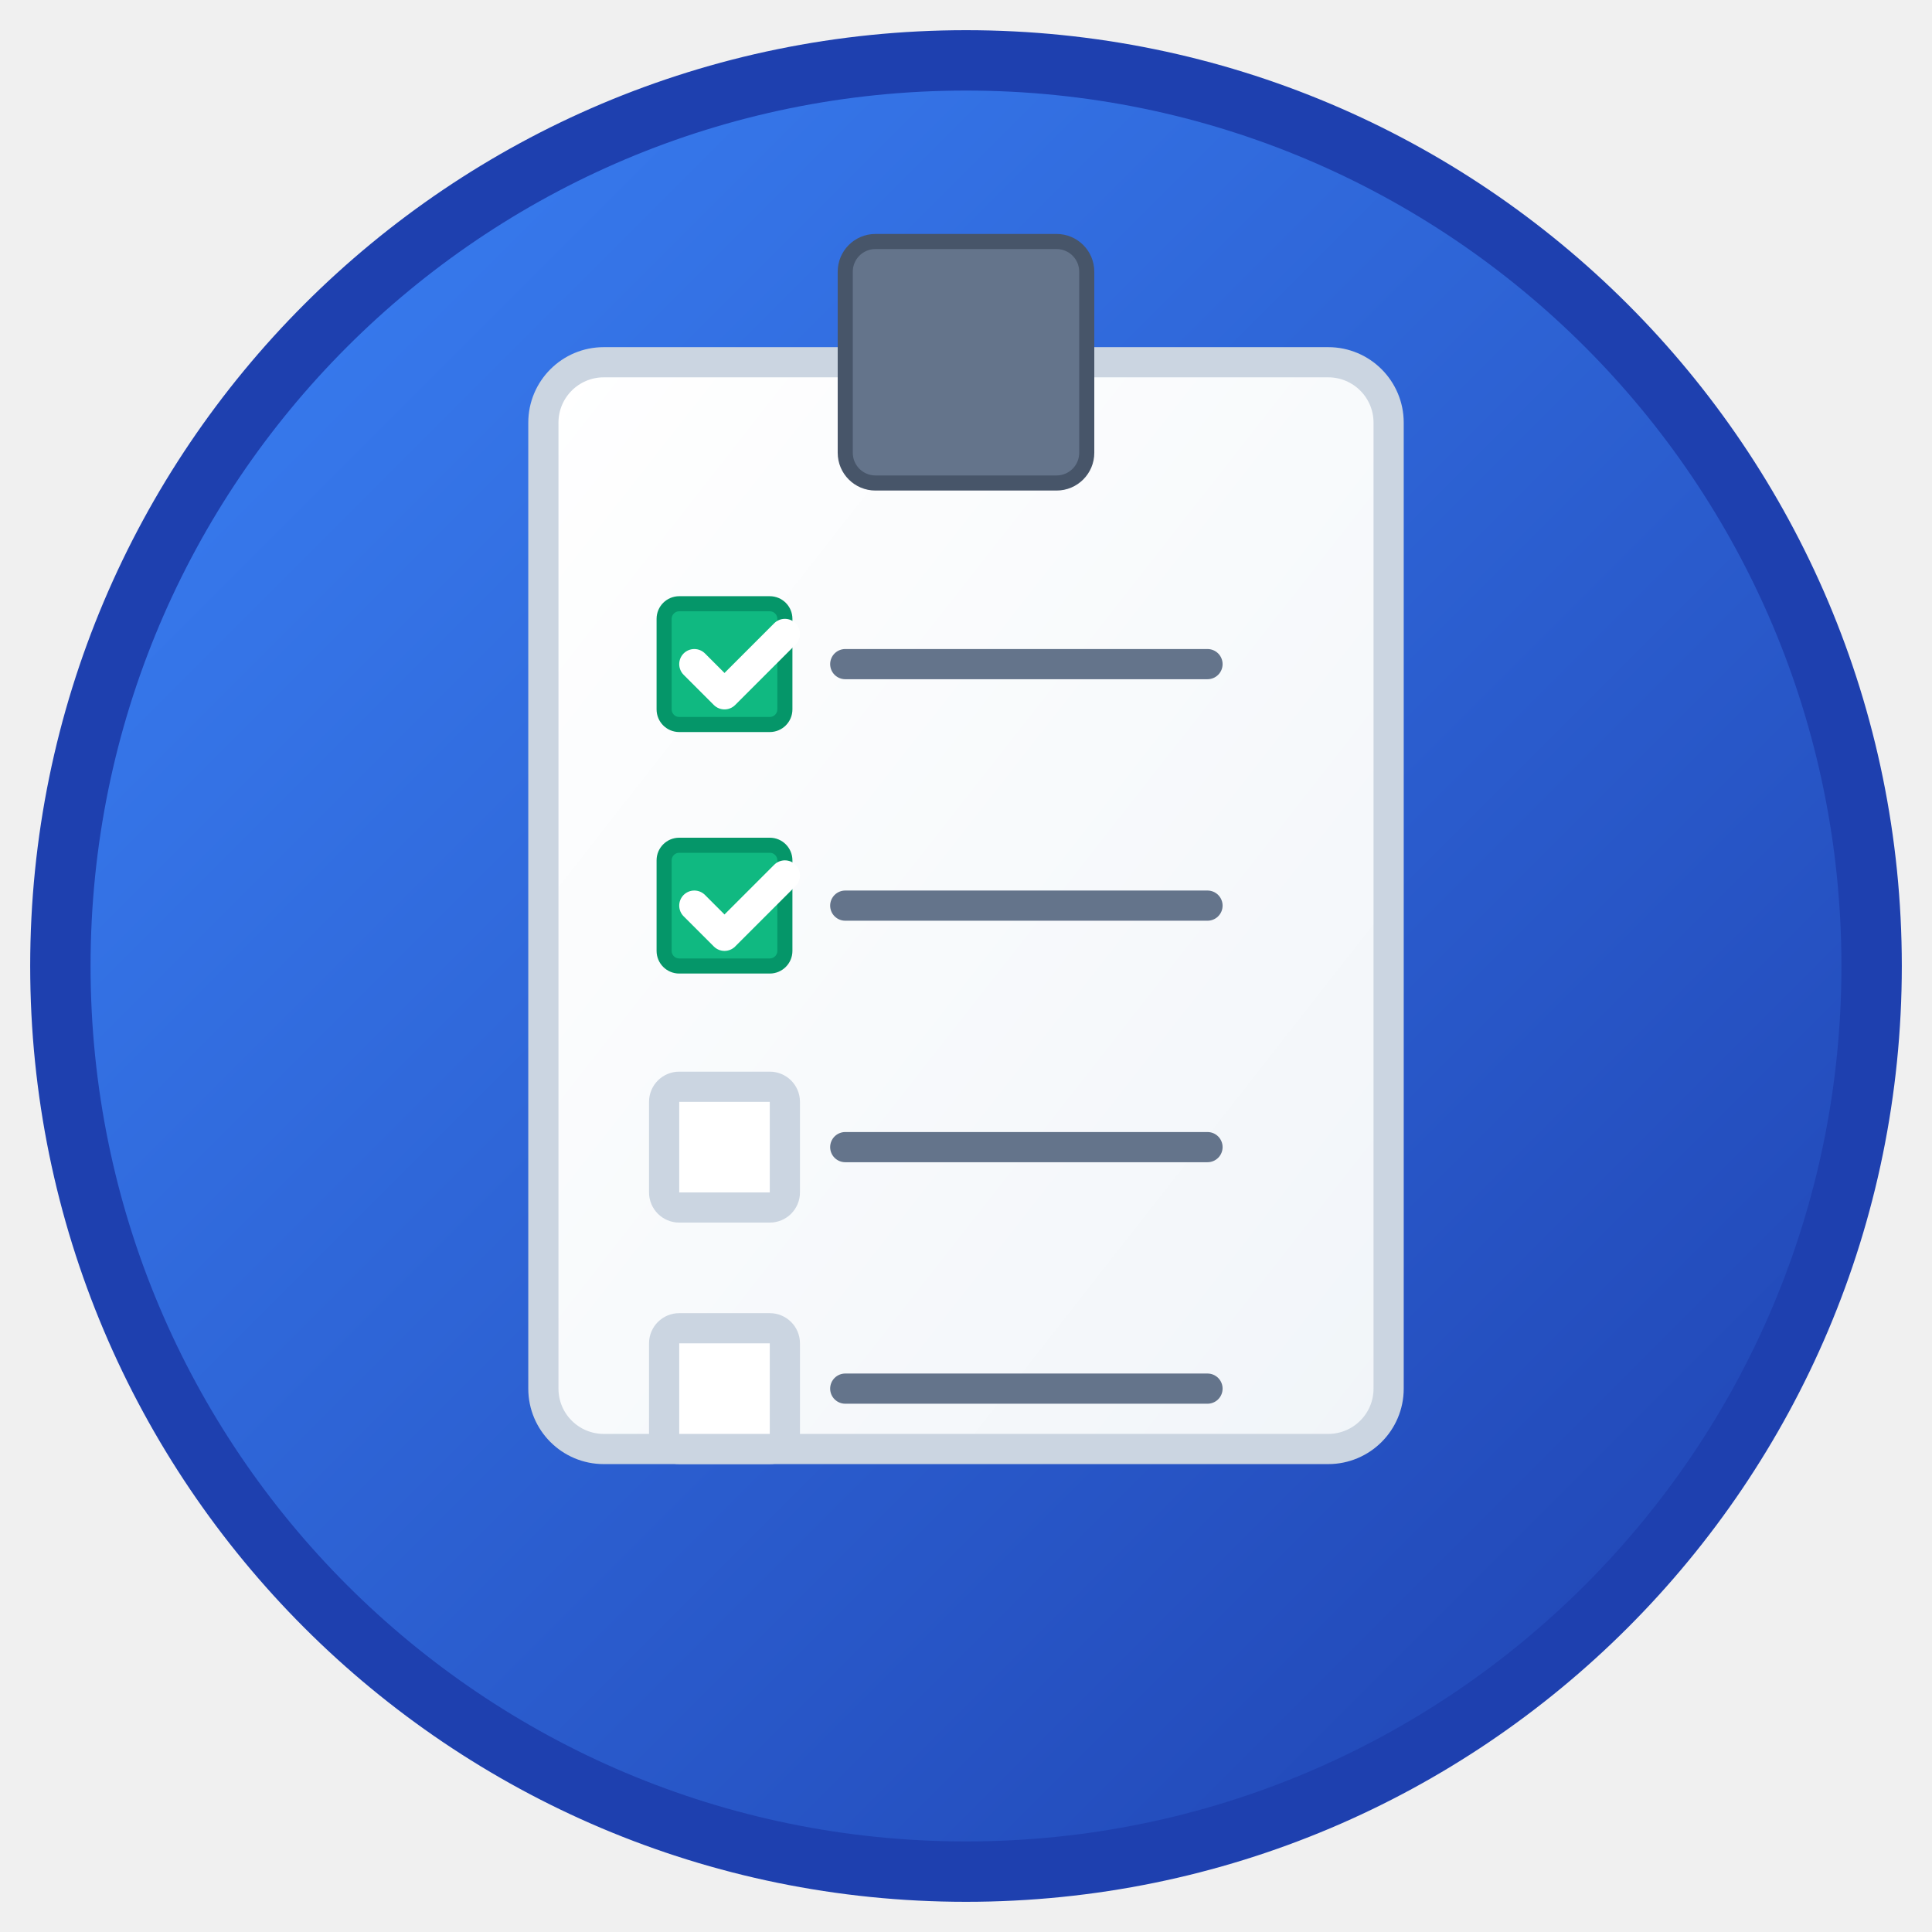
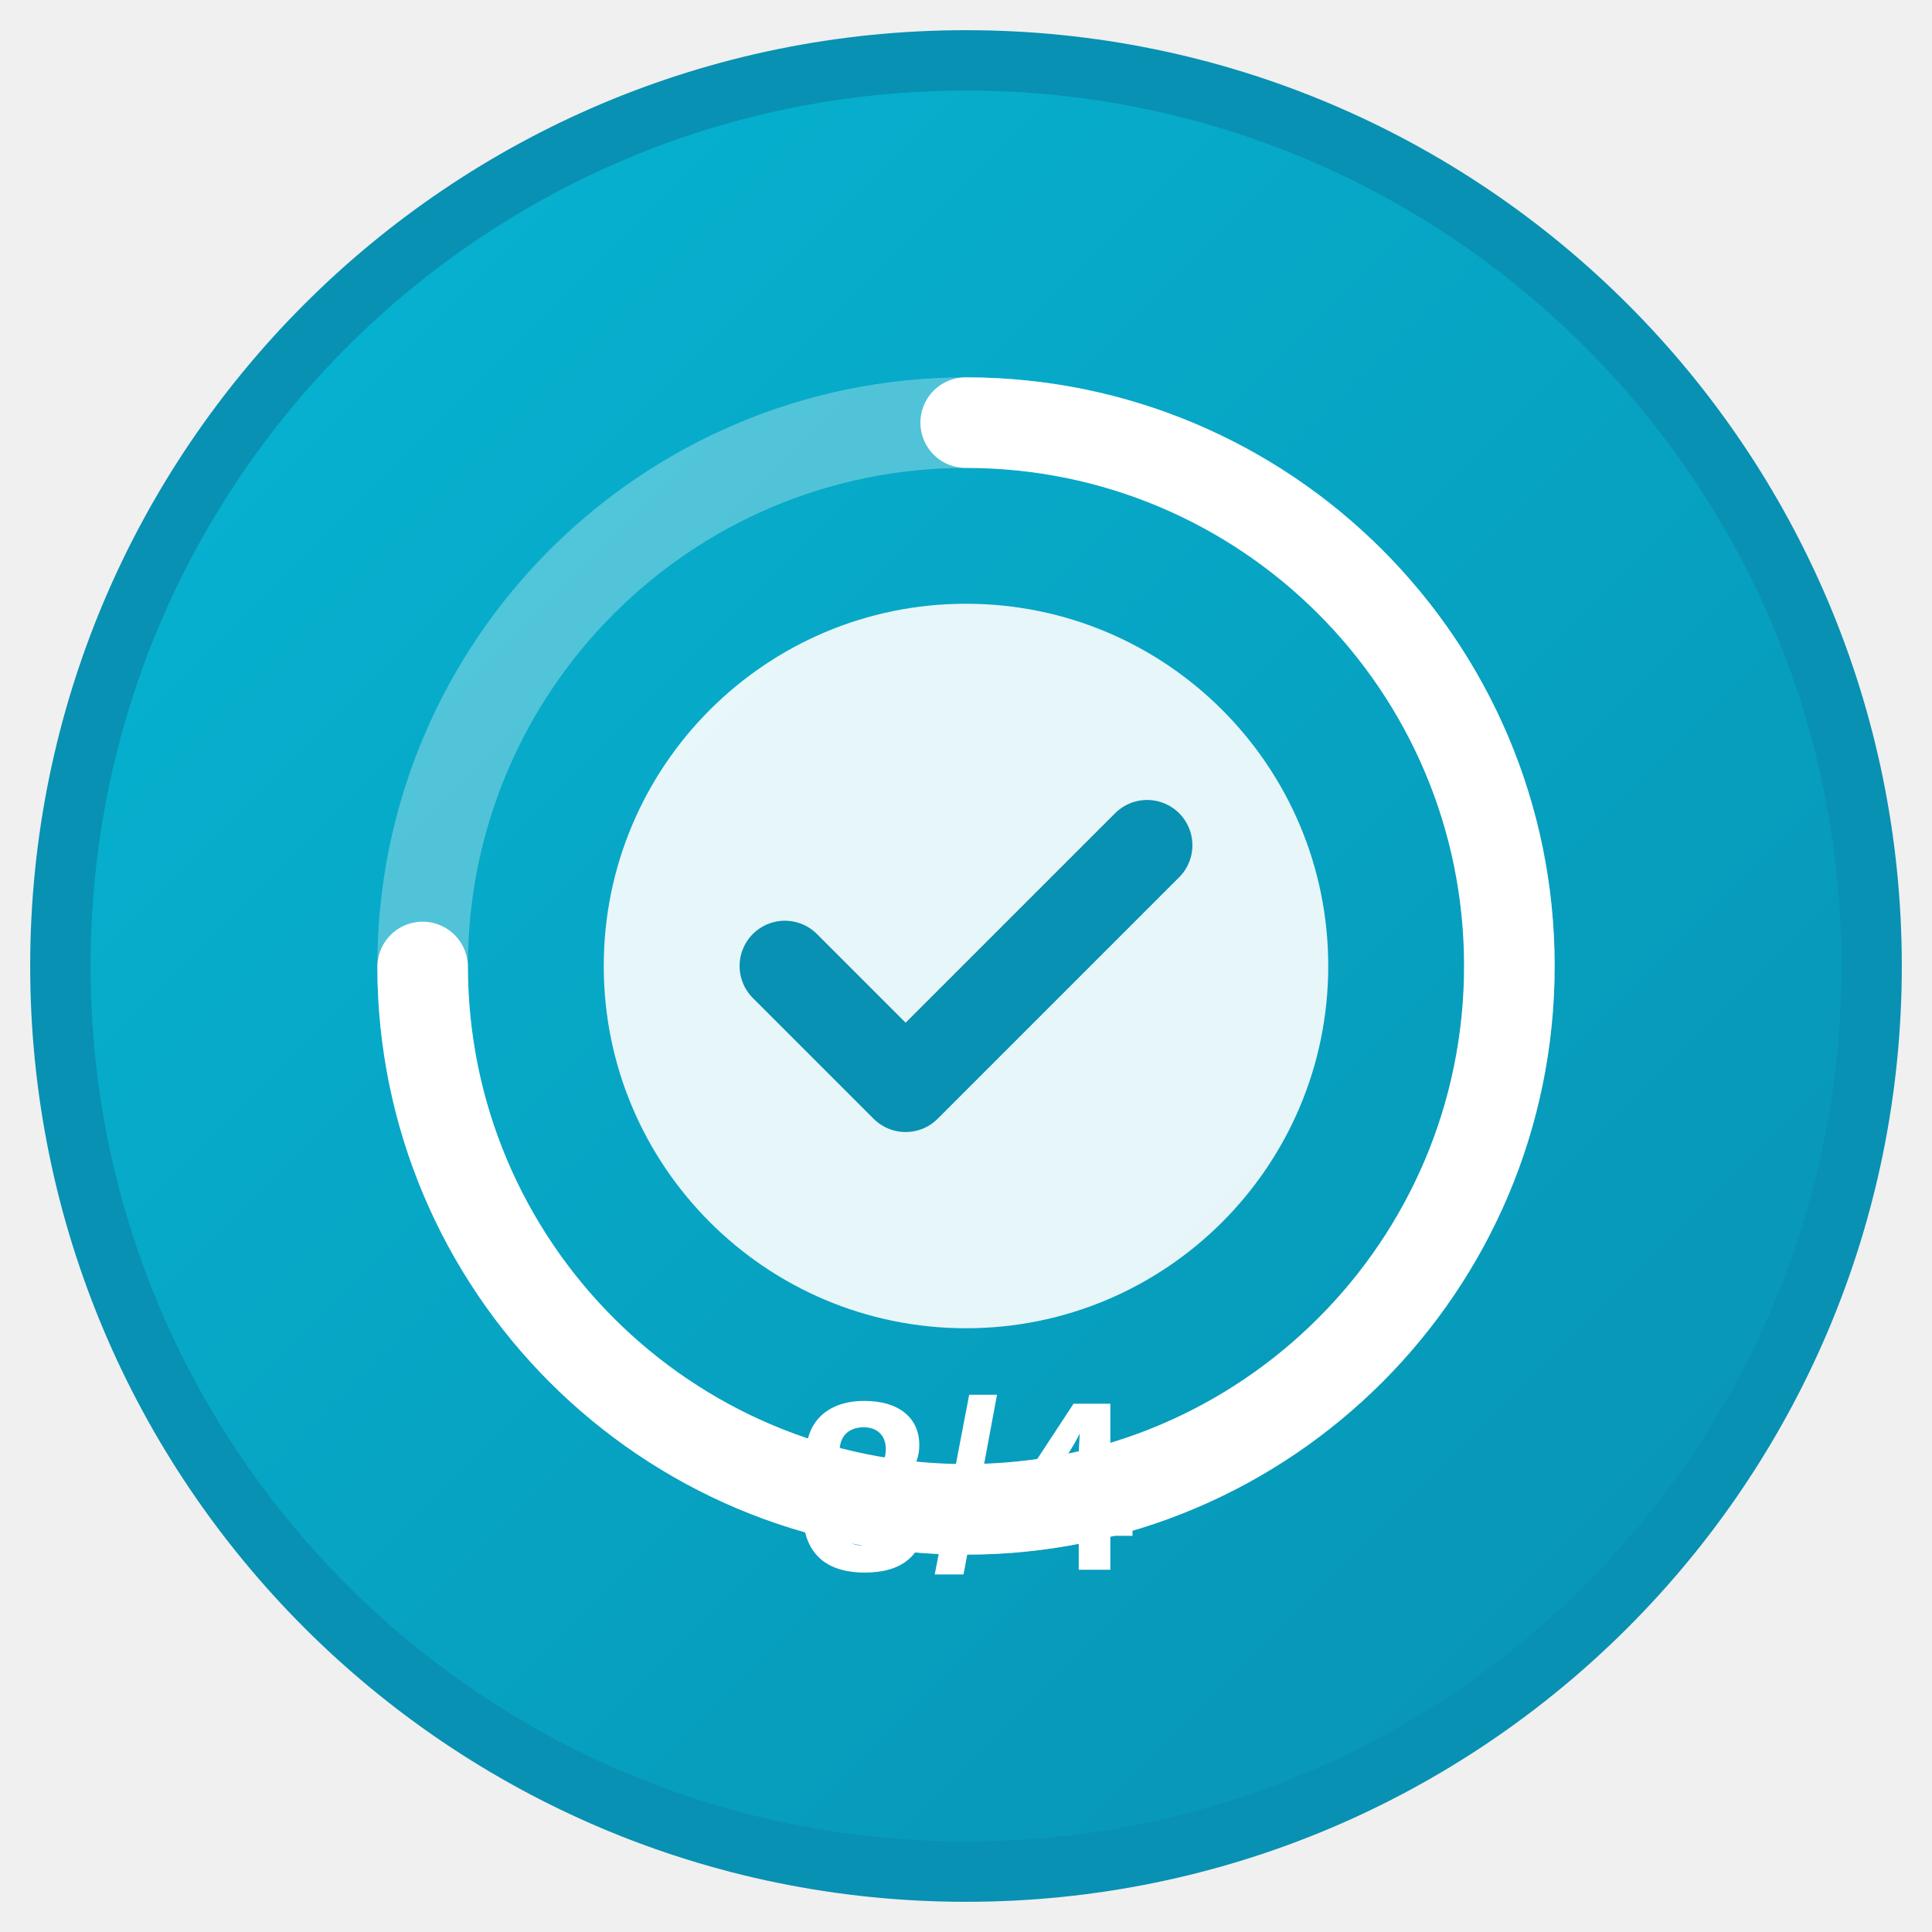
<svg xmlns="http://www.w3.org/2000/svg" viewBox="0 0 64 64" width="64" height="64">
  <defs>
-     <linearGradient id="bgGradient" x1="0%" y1="0%" x2="100%" y2="100%">
-       <stop offset="0%" style="stop-color:#3b82f6;stop-opacity:1" />
-       <stop offset="100%" style="stop-color:#1e40af;stop-opacity:1" />
-     </linearGradient>
-     <linearGradient id="paperGradient" x1="0%" y1="0%" x2="100%" y2="100%">
-       <stop offset="0%" style="stop-color:#ffffff;stop-opacity:1" />
-       <stop offset="100%" style="stop-color:#f1f5f9;stop-opacity:1" />
+     <linearGradient id="bgGradient2" x1="0%" y1="0%" x2="100%" y2="100%">
+       <stop offset="0%" style="stop-color:#06b6d4;stop-opacity:1" />
+       <stop offset="100%" style="stop-color:#0891b2;stop-opacity:1" />
    </linearGradient>
  </defs>
-   <circle cx="32" cy="32" r="30" fill="url(#bgGradient)" stroke="#1e40af" stroke-width="2" />
-   <rect x="18" y="12" width="28" height="36" rx="2" fill="url(#paperGradient)" stroke="#cbd5e1" stroke-width="1" />
-   <rect x="28" y="8" width="8" height="8" rx="1" fill="#64748b" stroke="#475569" stroke-width="0.5" />
-   <rect x="22" y="20" width="4" height="4" rx="0.5" fill="#10b981" stroke="#059669" stroke-width="0.5" />
-   <path d="M23 22 L24 23 L26 21" stroke="white" stroke-width="1" fill="none" stroke-linecap="round" stroke-linejoin="round" />
-   <line x1="28" y1="22" x2="40" y2="22" stroke="#64748b" stroke-width="1" stroke-linecap="round" />
-   <rect x="22" y="28" width="4" height="4" rx="0.5" fill="#10b981" stroke="#059669" stroke-width="0.5" />
-   <path d="M23 30 L24 31 L26 29" stroke="white" stroke-width="1" fill="none" stroke-linecap="round" stroke-linejoin="round" />
-   <line x1="28" y1="30" x2="40" y2="30" stroke="#64748b" stroke-width="1" stroke-linecap="round" />
-   <rect x="22" y="36" width="4" height="4" rx="0.5" fill="white" stroke="#cbd5e1" stroke-width="1" />
-   <line x1="28" y1="38" x2="40" y2="38" stroke="#64748b" stroke-width="1" stroke-linecap="round" />
-   <rect x="22" y="44" width="4" height="4" rx="0.5" fill="white" stroke="#cbd5e1" stroke-width="1" />
-   <line x1="28" y1="46" x2="40" y2="46" stroke="#64748b" stroke-width="1" stroke-linecap="round" />
+   <circle cx="32" cy="32" r="30" fill="url(#bgGradient2)" stroke="#0891b2" stroke-width="2" />
+   <circle cx="32" cy="32" r="18" fill="none" stroke="rgba(255,255,255,0.3)" stroke-width="3" />
+   <circle cx="32" cy="32" r="18" fill="none" stroke="#ffffff" stroke-width="3" stroke-dasharray="84.8 28.3" stroke-dashoffset="0" stroke-linecap="round" transform="rotate(-90 32 32)" />
+   <circle cx="32" cy="32" r="12" fill="rgba(255,255,255,0.9)" />
+   <path d="M26 32 L30 36 L38 28" stroke="#0891b2" stroke-width="3" fill="none" stroke-linecap="round" stroke-linejoin="round" />
+   <text x="32" y="52" text-anchor="middle" fill="white" font-family="Arial, sans-serif" font-size="8" font-weight="bold">3/4</text>
</svg>
